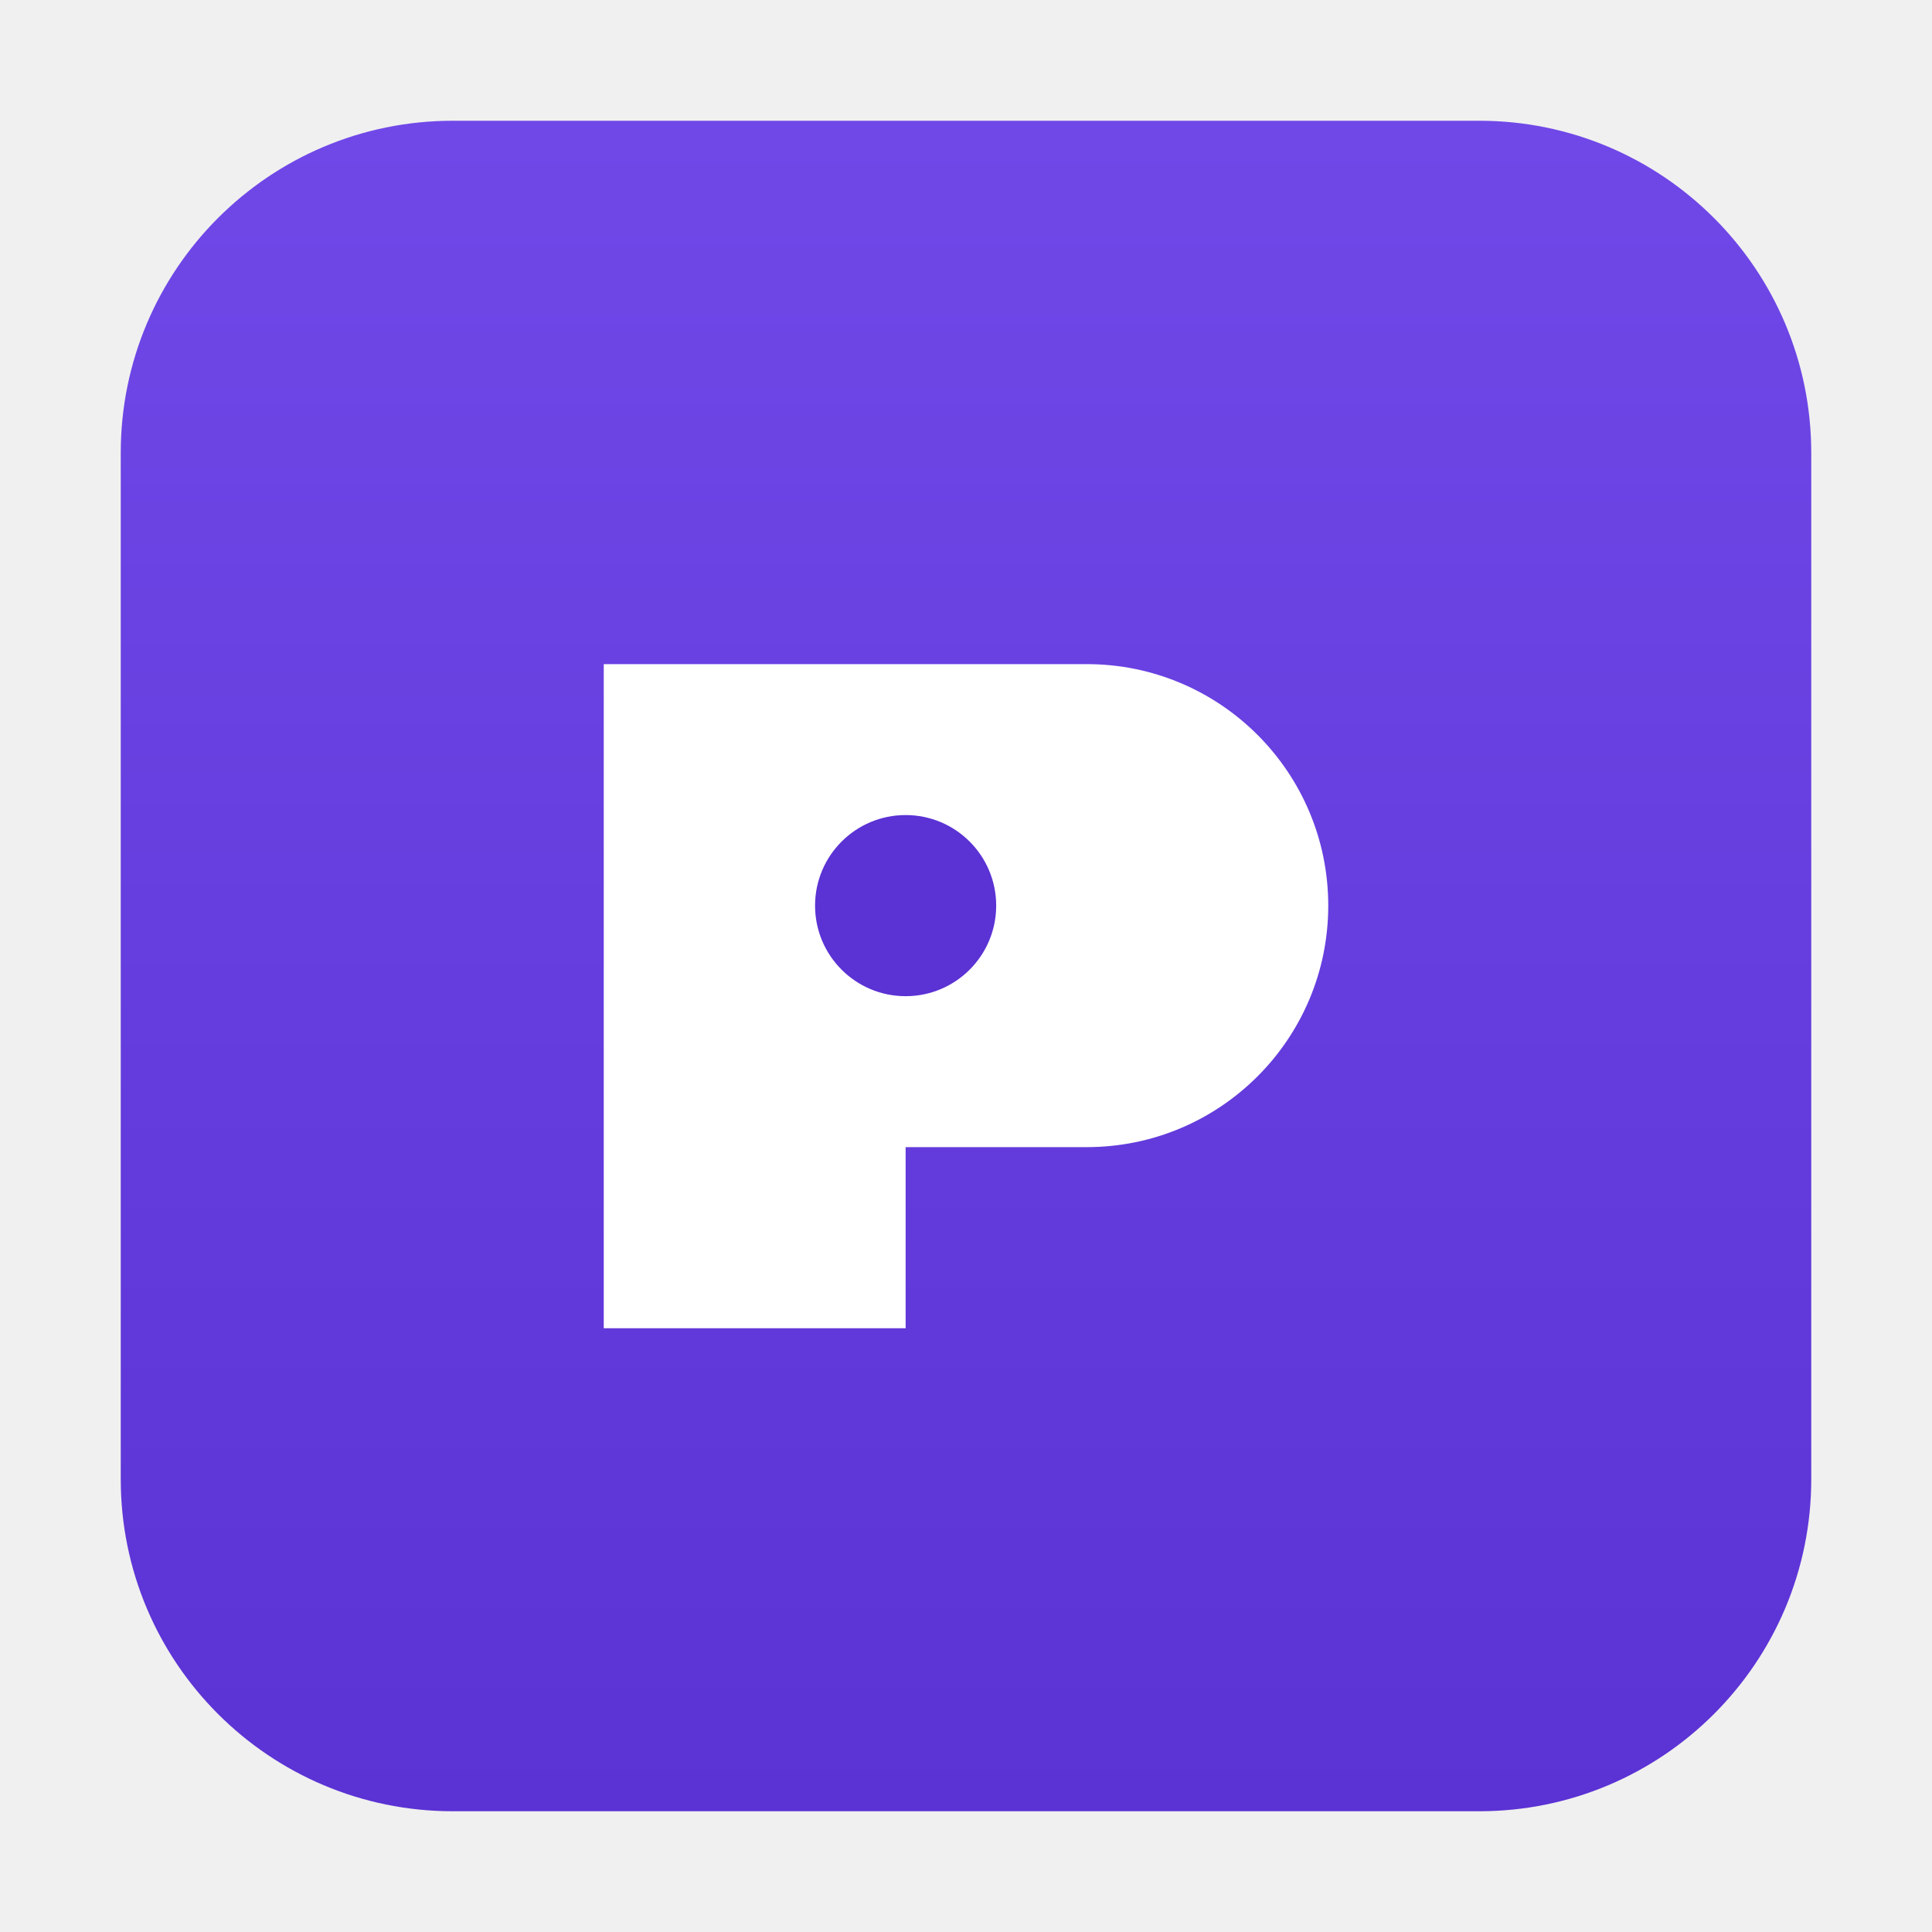
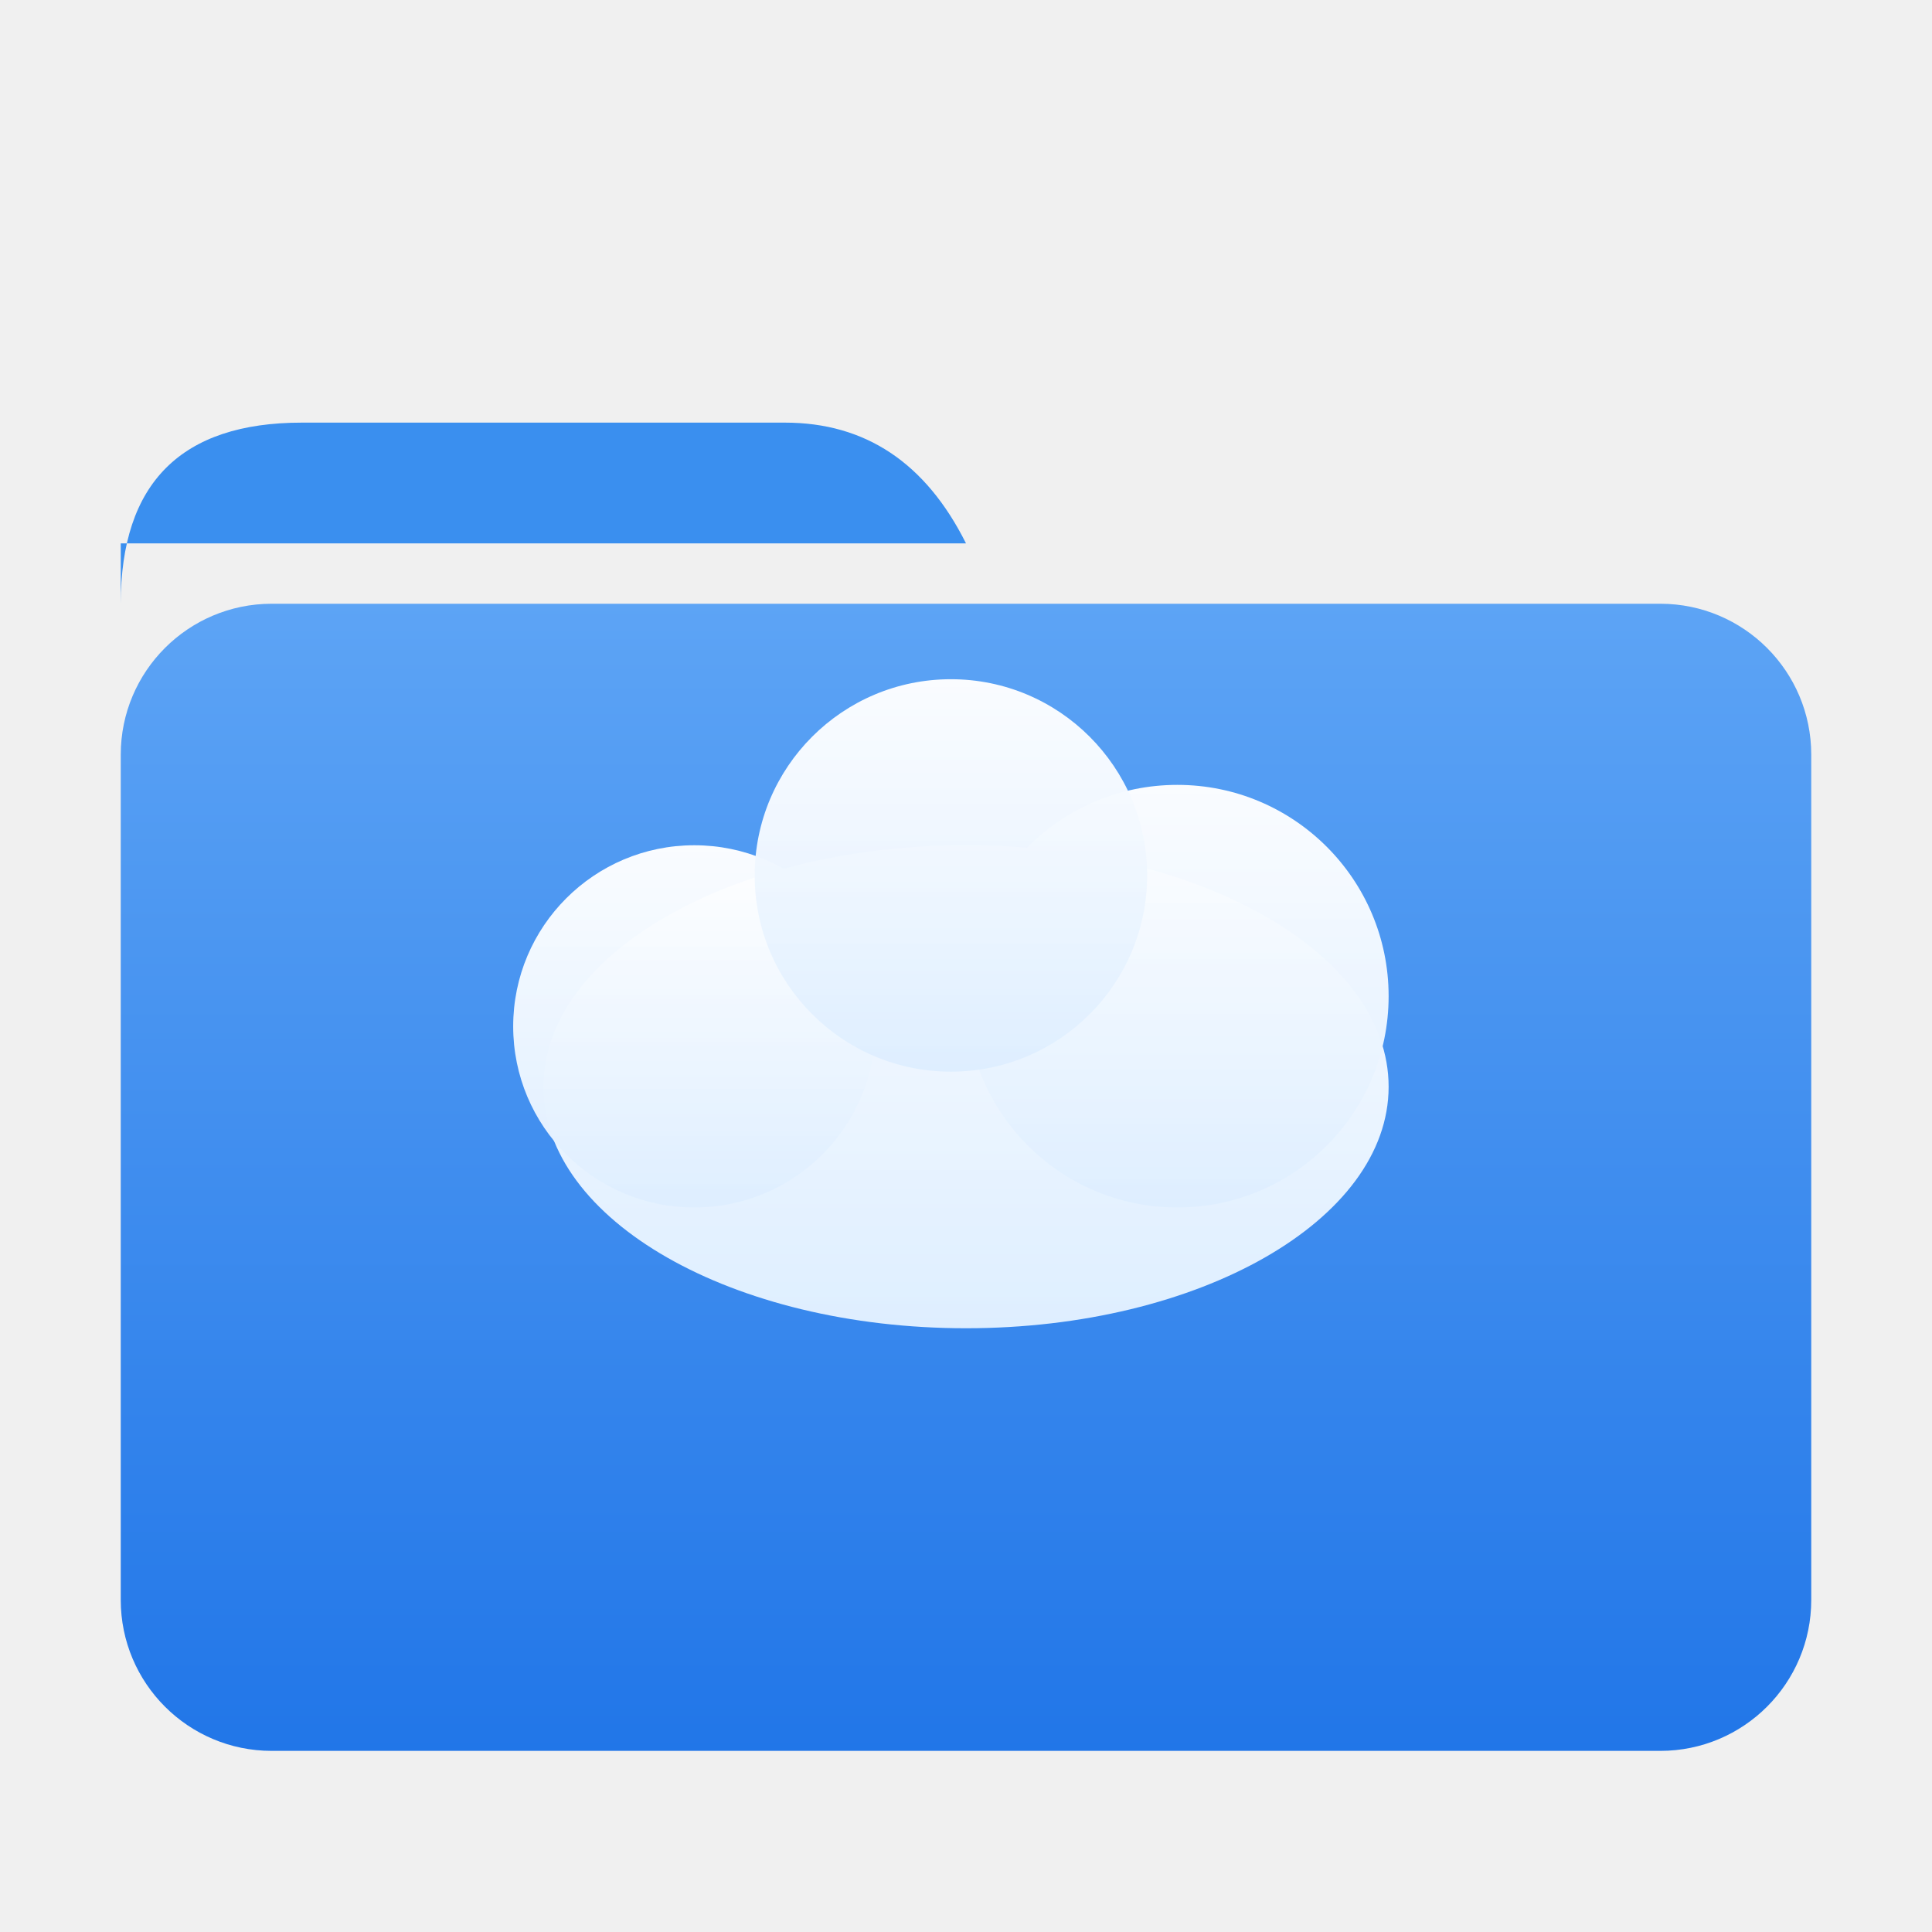
<svg xmlns="http://www.w3.org/2000/svg" width="128" height="128" viewBox="0 0 128 128">
  <defs>
-     <linearGradient id="g" x1="0" y1="0" x2="0" y2="1">
-       <stop offset="0" stop-color="#7048e8" />
-       <stop offset="1" stop-color="#5b32d4" />
+     <linearGradient id="folderGrad" x1="0" y1="0" x2="0" y2="1">
+       <stop offset="0" stop-color="#5da4f5" />
+       <stop offset="1" stop-color="#2176e8" />
+     </linearGradient>
+     <linearGradient id="cloudGrad" x1="0" y1="0" x2="0" y2="1">
+       <stop offset="0" stop-color="#ffffff" stop-opacity="0.97" />
+       <stop offset="1" stop-color="#deeeff" />
    </linearGradient>
  </defs>
-   <rect x="8" y="8" width="112" height="112" rx="22" fill="url(#g)" />
-   <path d="M40 44 h32 a16 16 0 0 1 0 32 h-12 v12 h-20 z" fill="#fff" />
-   <circle cx="60" cy="60" r="6" fill="#5b32d4" />
+   <rect x="8" y="40" width="112" height="76" rx="10" fill="url(#folderGrad)" />
+   <path d="M8 40 Q8 28 20 28 L52 28 Q60 28 64 36 L8 36 Z" fill="#3a8fef" />
+   <ellipse cx="64" cy="72" rx="28" ry="16" fill="url(#cloudGrad)" />
+   <circle cx="46" cy="68" r="12" fill="url(#cloudGrad)" />
+   <circle cx="78" cy="66" r="14" fill="url(#cloudGrad)" />
+   <circle cx="63" cy="58" r="13" fill="url(#cloudGrad)" />
</svg>
